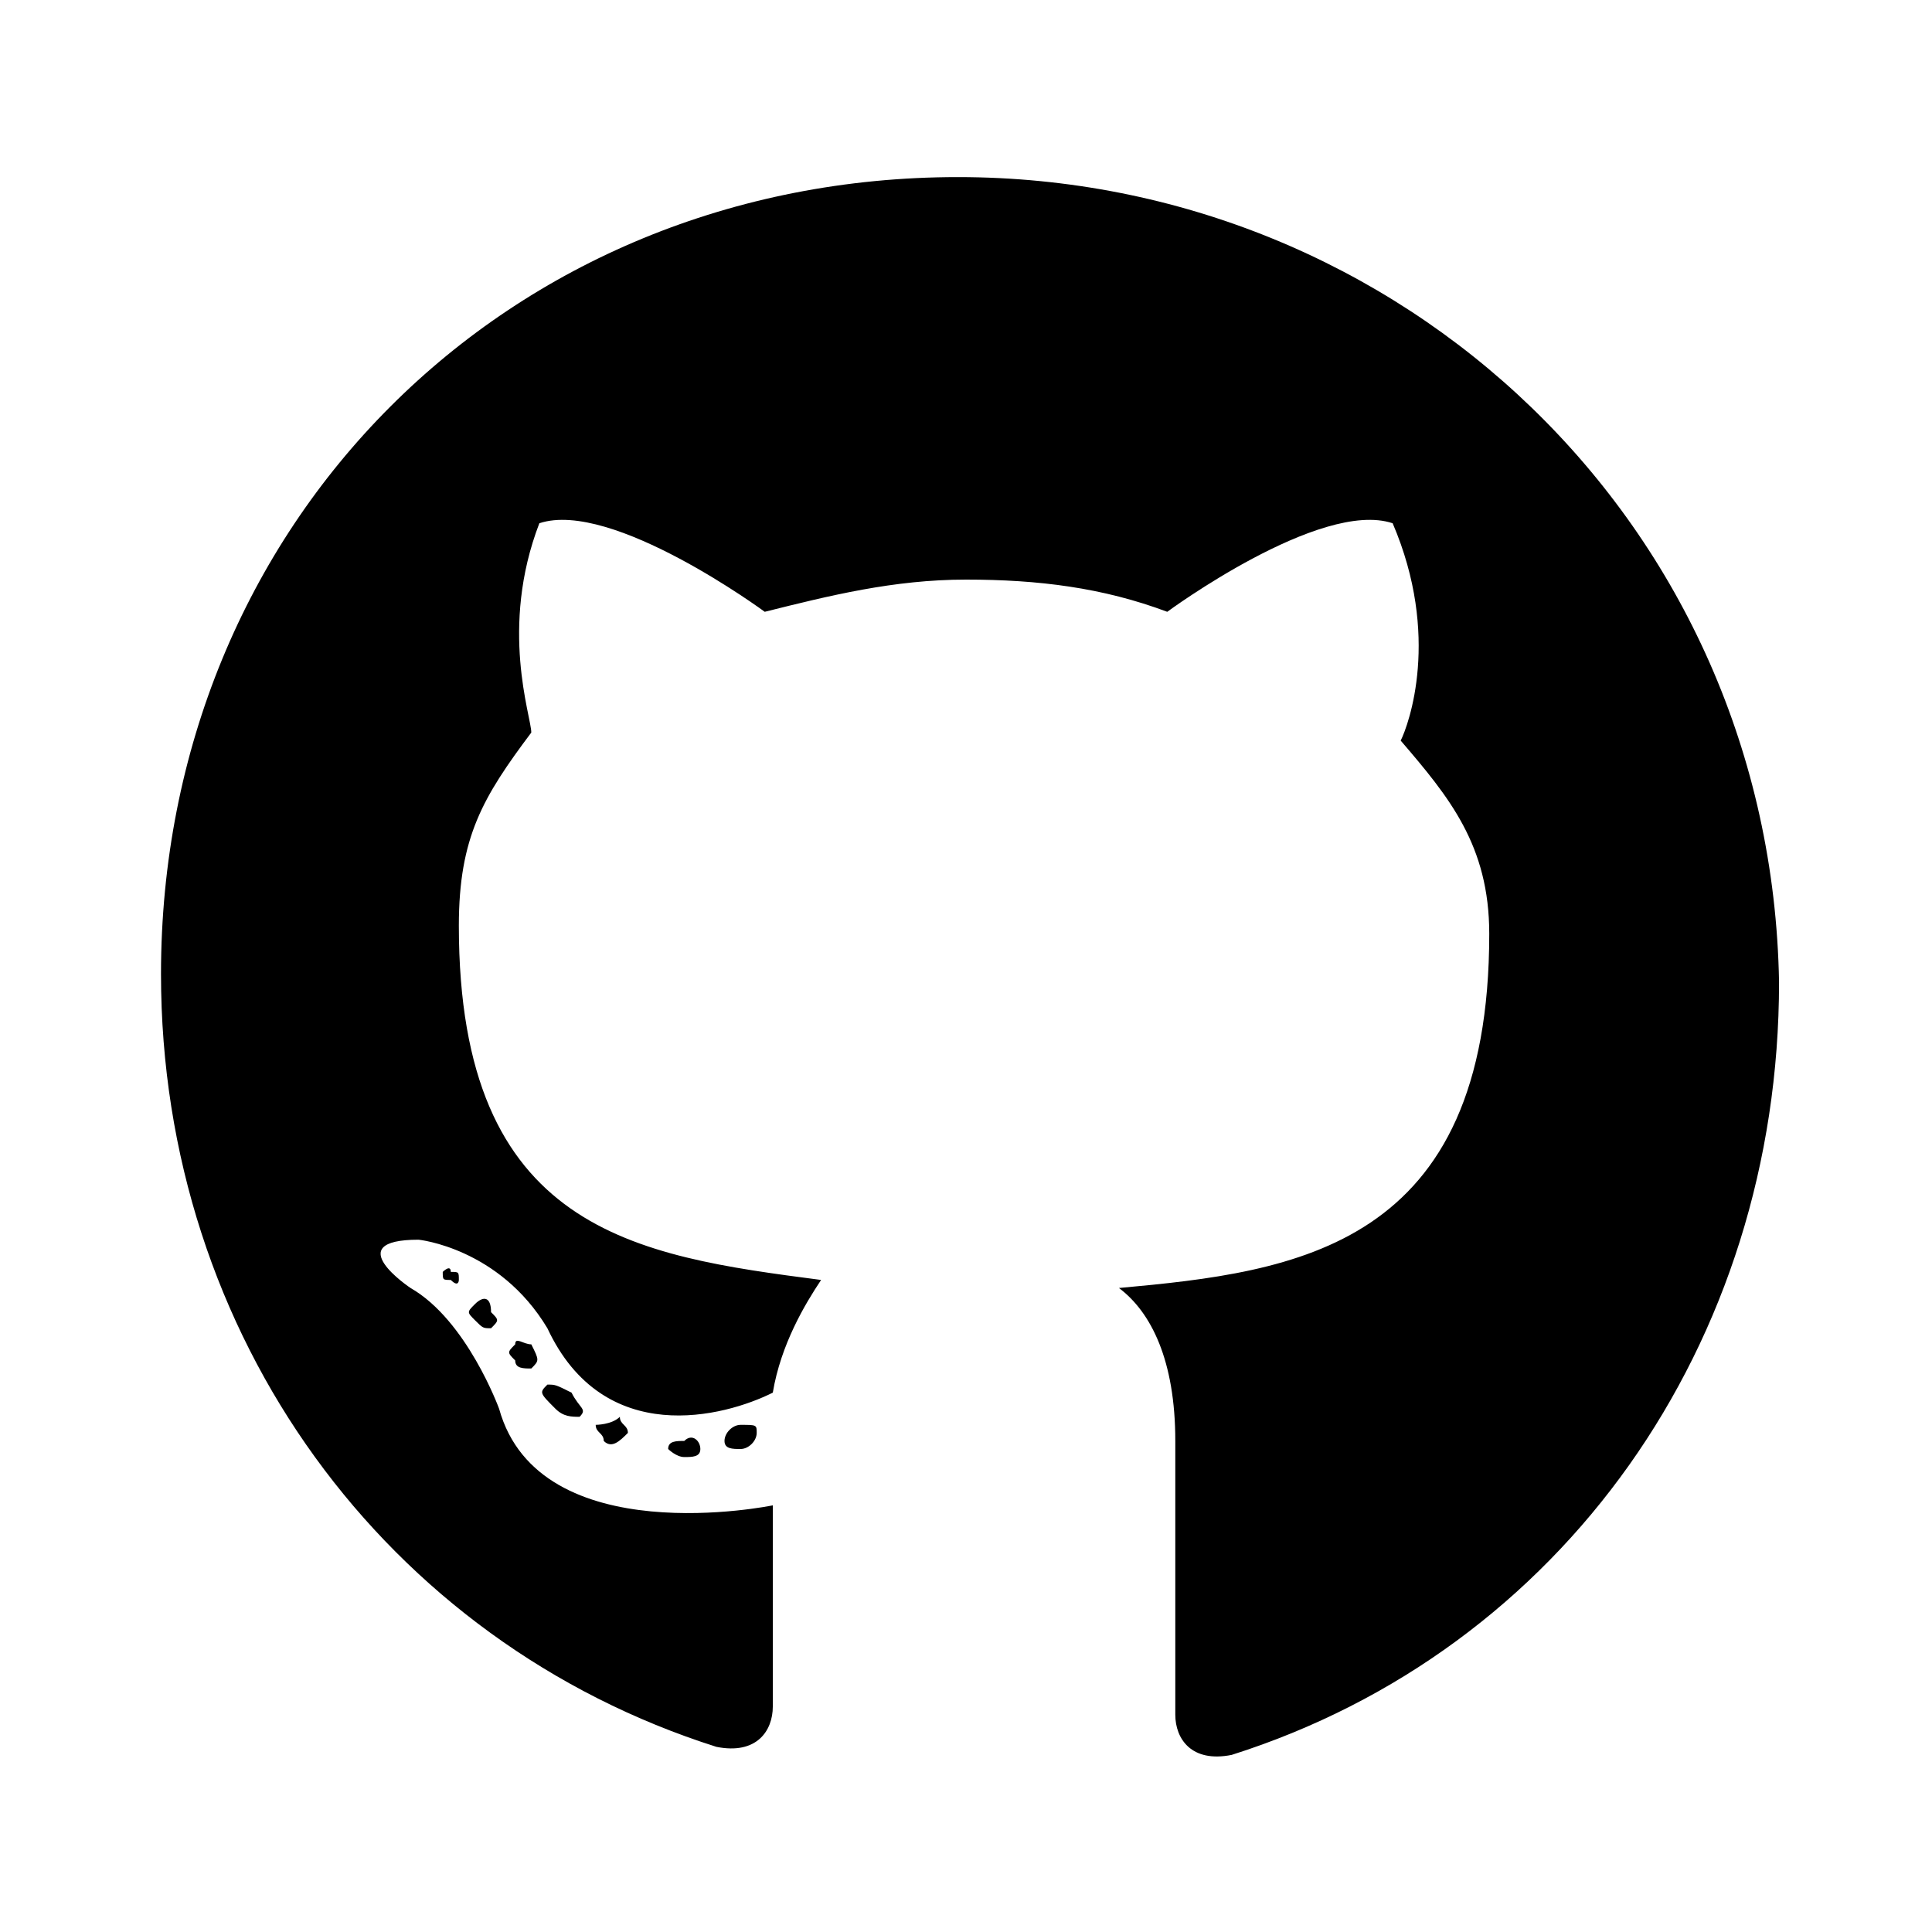
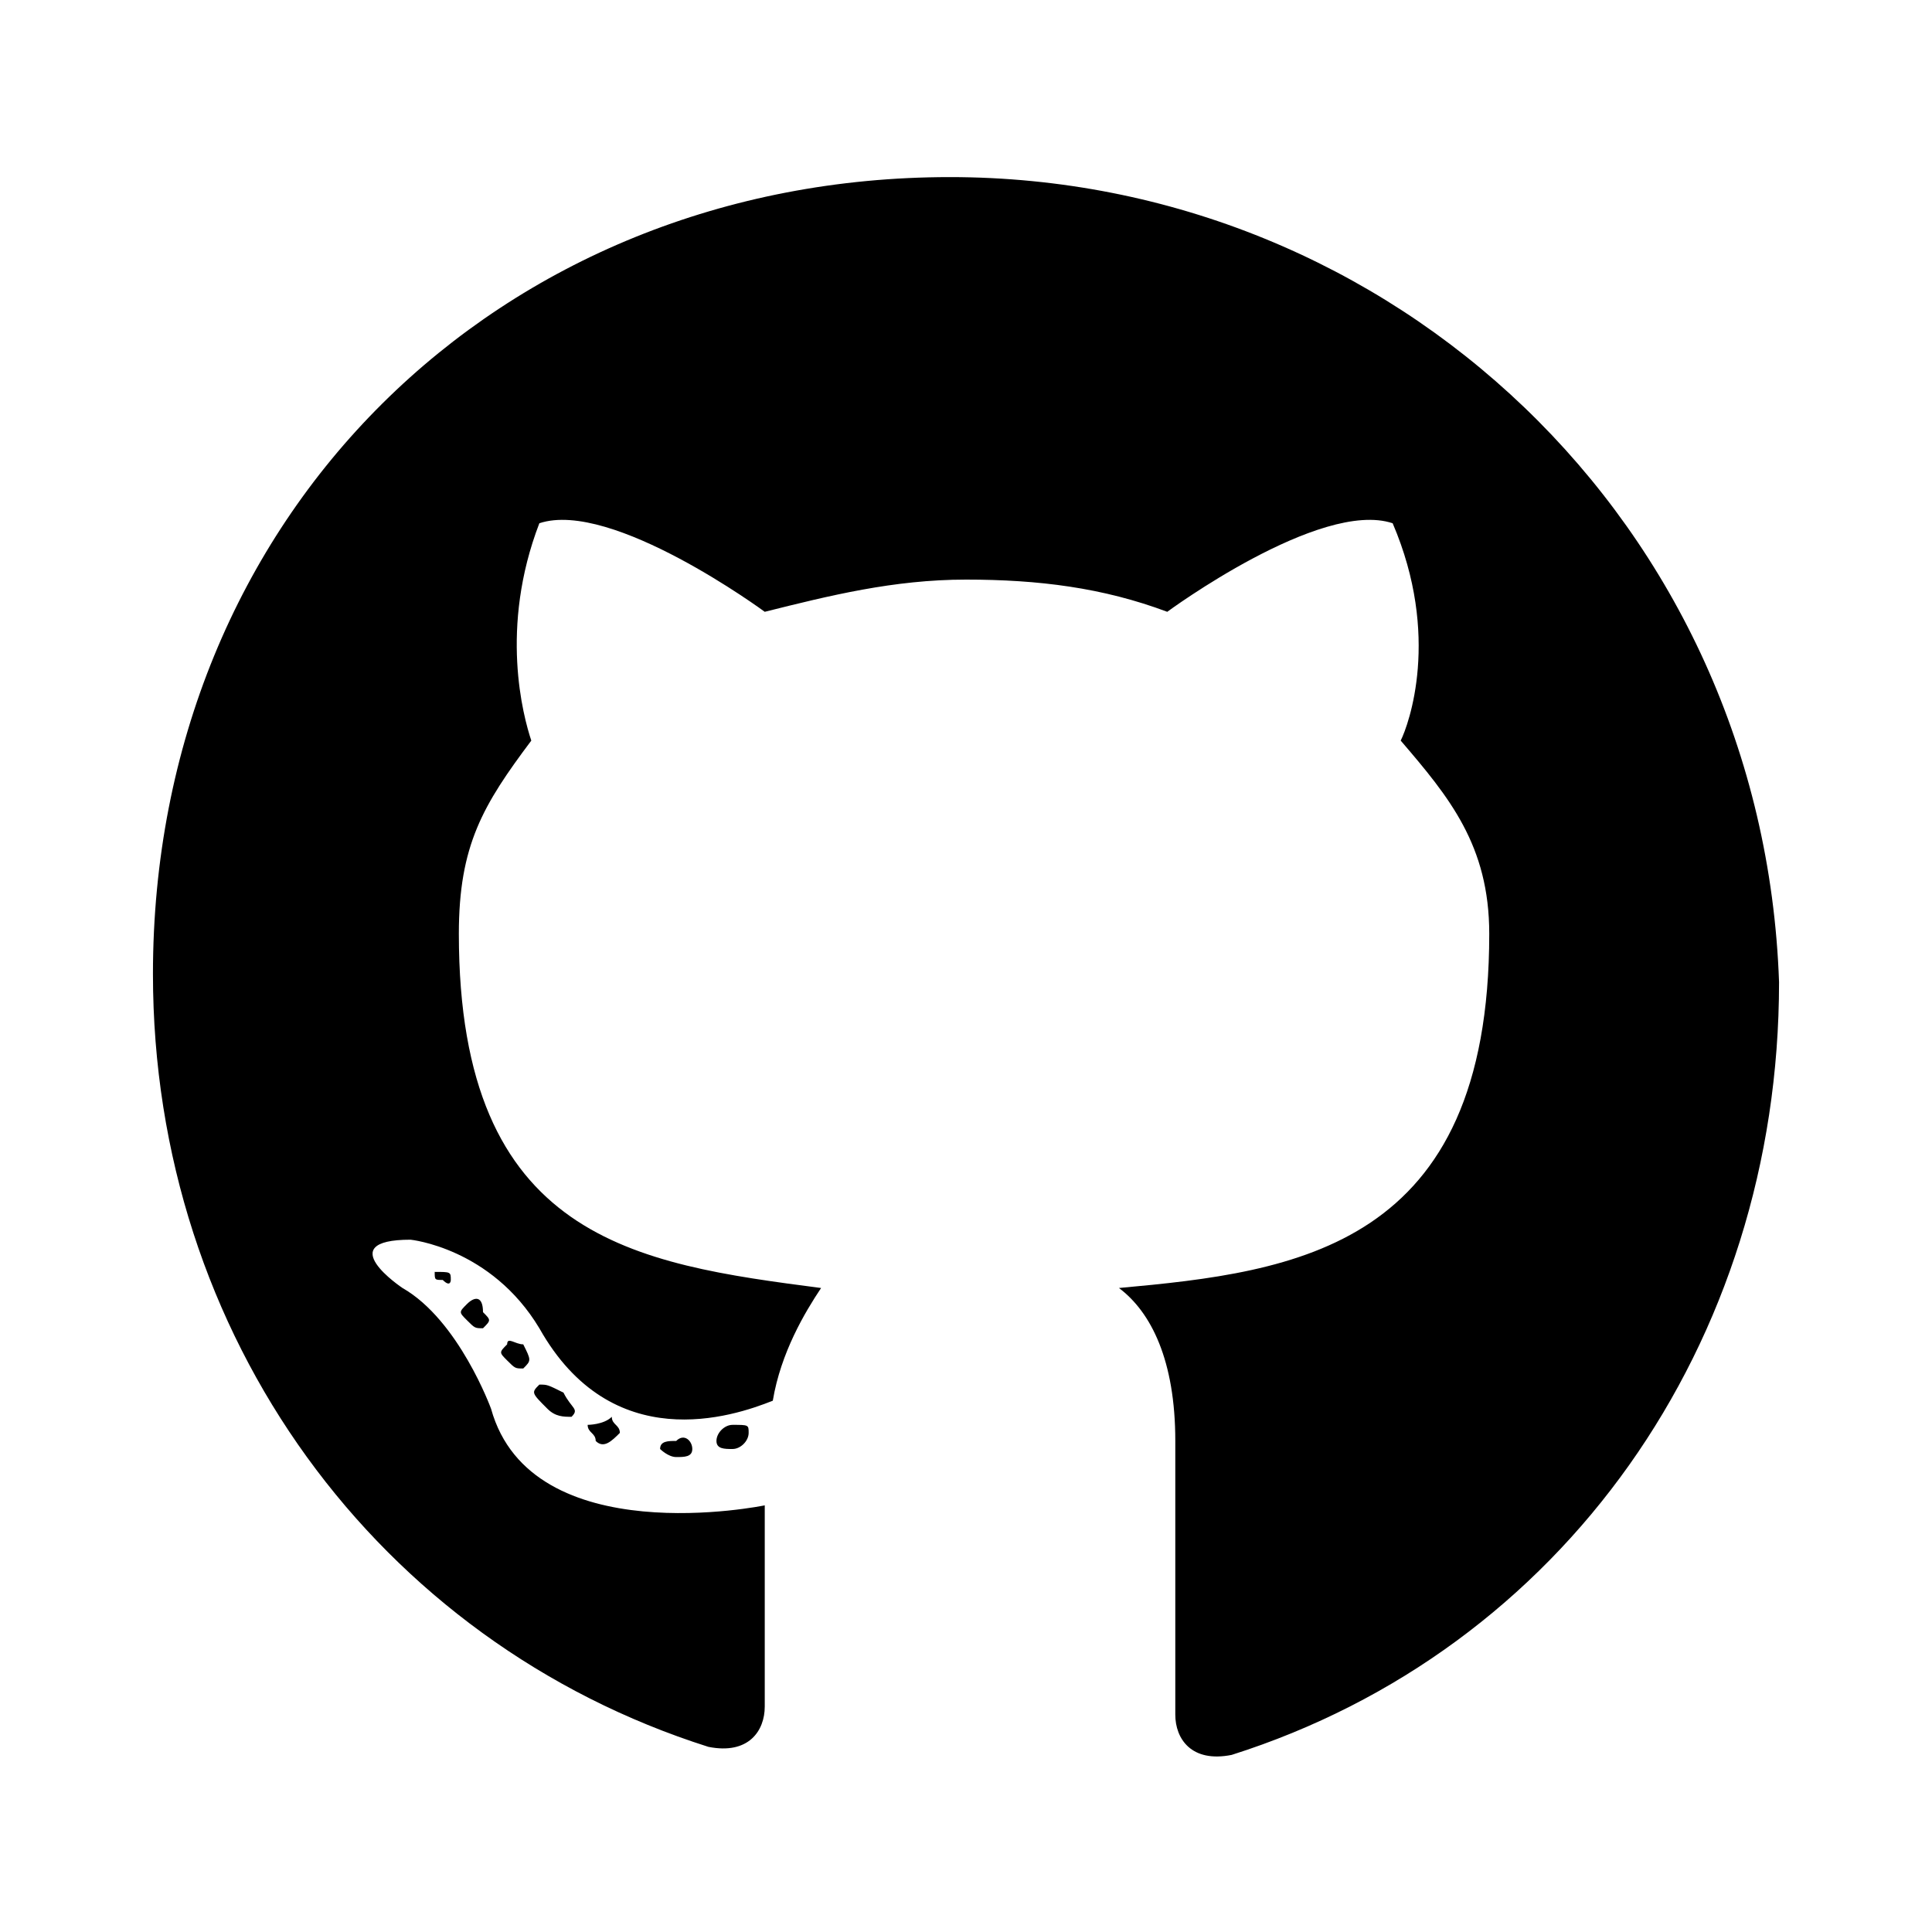
- <svg xmlns="http://www.w3.org/2000/svg" viewBox="0 0 24 24" fill="currentColor">
-   <path d="m8.7 18c0 .1-.1.1-.2.1s-.2-.1-.2-.1c0-.1.1-.1.2-.1.1-.1.2 0 .2.1zm-1.3-.3c0 .1.1.1.1.2.1.1.2 0 .3-.1 0-.1-.1-.1-.1-.2-.1.1-.3.1-.3.1zm1.8 0c-.1 0-.2.1-.2.2s.1.1.2.1.2-.1.2-.2 0-.1-.2-.1zm2.7-15.5c-5.6 0-9.9 4.3-9.9 9.9 0 4.5 2.8 8.3 6.9 9.6.5.1.7-.2.7-.5s0-1.6 0-2.5c0 0-2.9.6-3.4-1.2 0 0-.4-1.1-1.1-1.5 0 0-.9-.6.1-.6 0 0 1 .1 1.6 1.1.7 1.5 2.2 1.1 2.8.8.1-.6.4-1.1.6-1.4-2.3-.3-4.5-.6-4.5-4.4 0-1.1.3-1.6.9-2.4 0-.2-.4-1.3.1-2.6.9-.3 2.8 1.1 2.8 1.1.8-.2 1.6-.4 2.5-.4s1.7.1 2.5.4c0 0 1.9-1.4 2.8-1.1.6 1.4.2 2.5.1 2.7.6.7 1.1 1.3 1.1 2.4 0 3.9-2.4 4.2-4.6 4.4.4.3.7.9.7 1.9v3.4c0 .3.2.6.7.5 4.1-1.3 6.8-5.1 6.8-9.6-.1-5.7-4.7-10-10.2-10zm-6 14c-.1.1-.1.1 0 .2s.1.1.2.1c.1-.1.1-.1 0-.2-0-.2-.1-.2-.2-.1zm-.4-.4c0 .1 0 .1.1.1.1.1.1 0 .1 0 0-.1 0-.1-.1-.1 0-.1-.1 0-.1 0zm1.3 1.4c-.1.1-.1.1.1.3.1.1.2.1.3.1.1-.1 0-.1-.1-.3-.2-.1-.2-.1-.3-.1zm-.4-.5c-.1.1-.1.1 0 .2 0 .1.1.1.2.1.1-.1.1-.1 0-.3-.1 0-.2-.1-.2 0z" />
+ <svg xmlns="http://www.w3.org/2000/svg" viewBox="0 0 24 24">
+   <path d="m8.6 18c0 .1-.1.1-.2.1s-.2-.1-.2-.1c0-.1.1-.1.2-.1.1-.1.2 0 .2.1zm-1.3-.3c0 .1.1.1.1.2.1.1.2 0 .3-.1 0-.1-.1-.1-.1-.2-.1.1-.3.1-.3.1zm1.8 0c-.1 0-.2.1-.2.2s.1.1.2.1.2-.1.2-.2 0-.1-.2-.1zm2.7-15.5c-5.6 0-9.9 4.2-9.9 9.9 0 4.5 2.8 8.3 6.9 9.6.5.1.7-.2.7-.5s0-1.6 0-2.5c0 0-2.9.6-3.4-1.2 0 0-.4-1.1-1.1-1.5 0 0-.9-.6.1-.6 0 0 1 .1 1.6 1.1.9 1.6 2.4 1.1 2.9.9.1-.6.4-1.1.6-1.4-2.3-.3-4.5-.6-4.5-4.4 0-1.1.3-1.6.9-2.4-.1-.3-.4-1.4.1-2.7.9-.3 2.8 1.1 2.8 1.1.8-.2 1.6-.4 2.5-.4s1.7.1 2.5.4c0 0 1.9-1.4 2.8-1.1.6 1.4.2 2.5.1 2.7.6.7 1.1 1.3 1.1 2.4 0 3.9-2.4 4.2-4.6 4.4.4.3.7.9.7 1.9v3.4c0 .3.2.6.7.5 4.1-1.3 6.8-5.1 6.8-9.6-.2-5.7-4.8-10-10.3-10zm-6 14c-.1.1-.1.1 0 .2s.1.1.2.1c.1-.1.1-.1 0-.2 0-.2-.1-.2-.2-.1zm-.4-.4c0 .1 0 .1.1.1.1.1.1 0 .1 0 0-.1 0-.1-.2-.1.1-.1 0 0 0 0zm1.3 1.4c-.1.1-.1.1.1.3.1.1.2.1.3.1.1-.1 0-.1-.1-.3-.2-.1-.2-.1-.3-.1zm-.4-.5c-.1.1-.1.1 0 .2s.1.1.2.1c.1-.1.1-.1 0-.3-.1 0-.2-.1-.2 0z" />
</svg>
